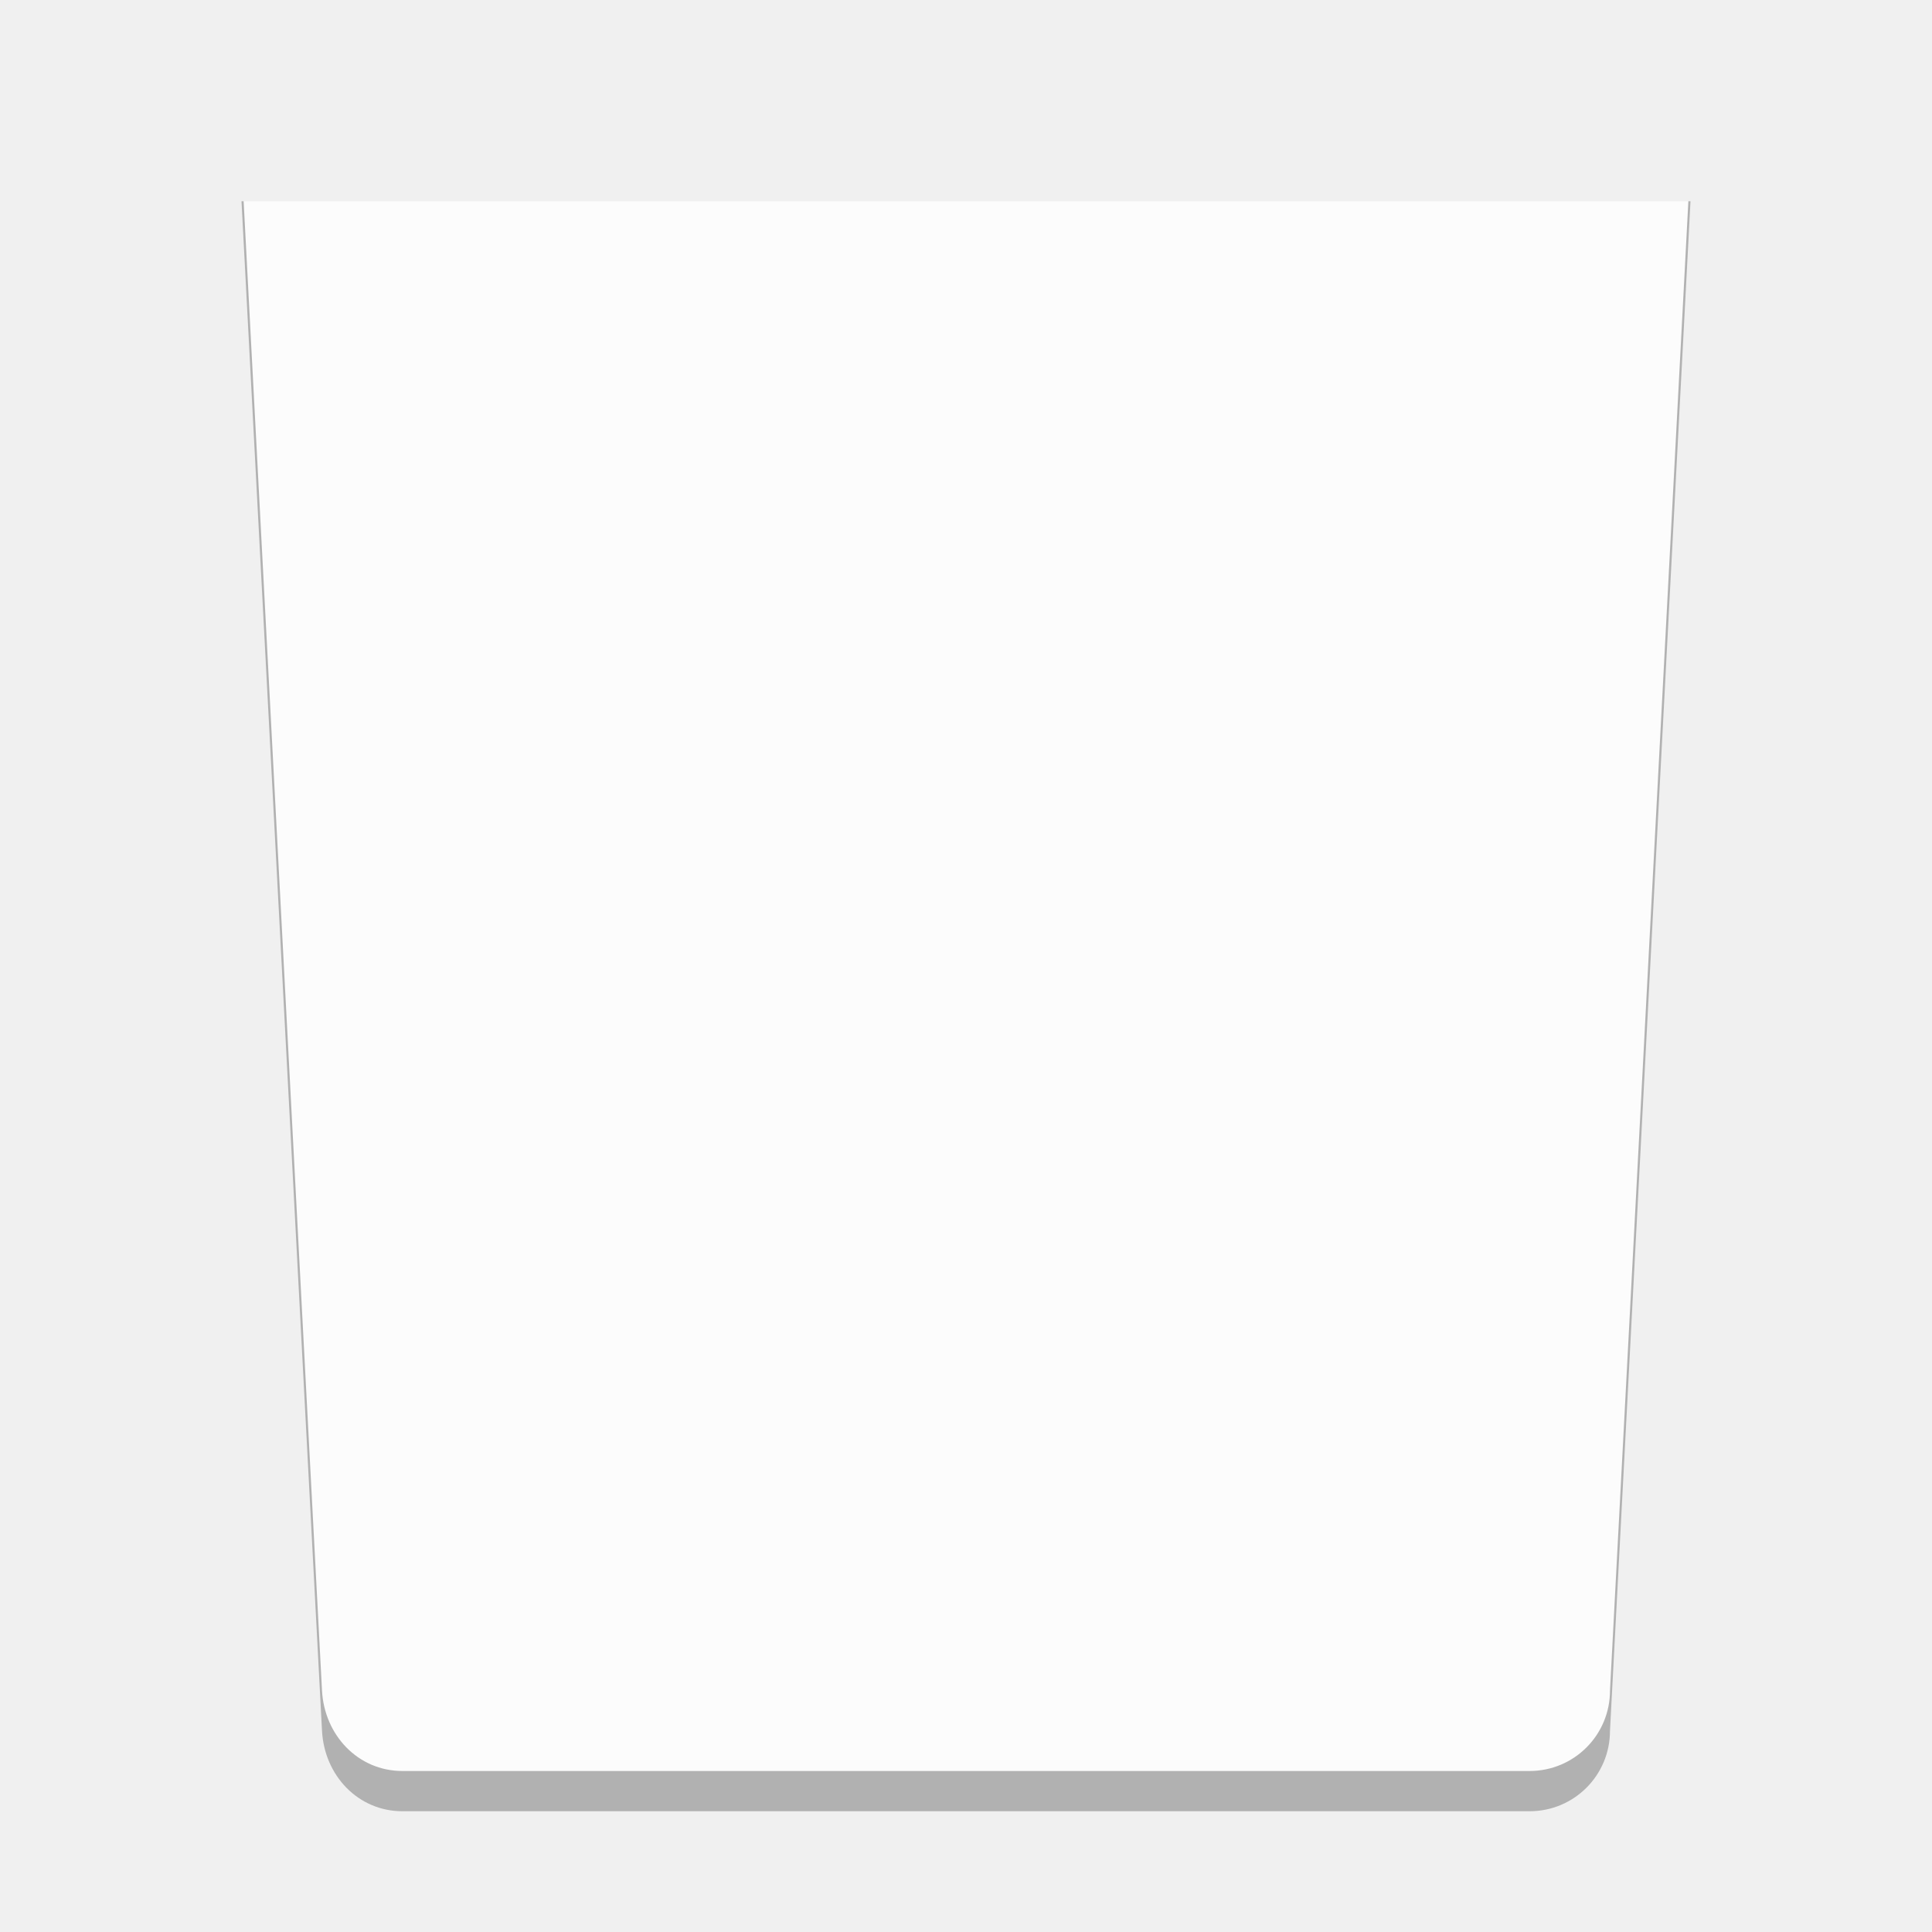
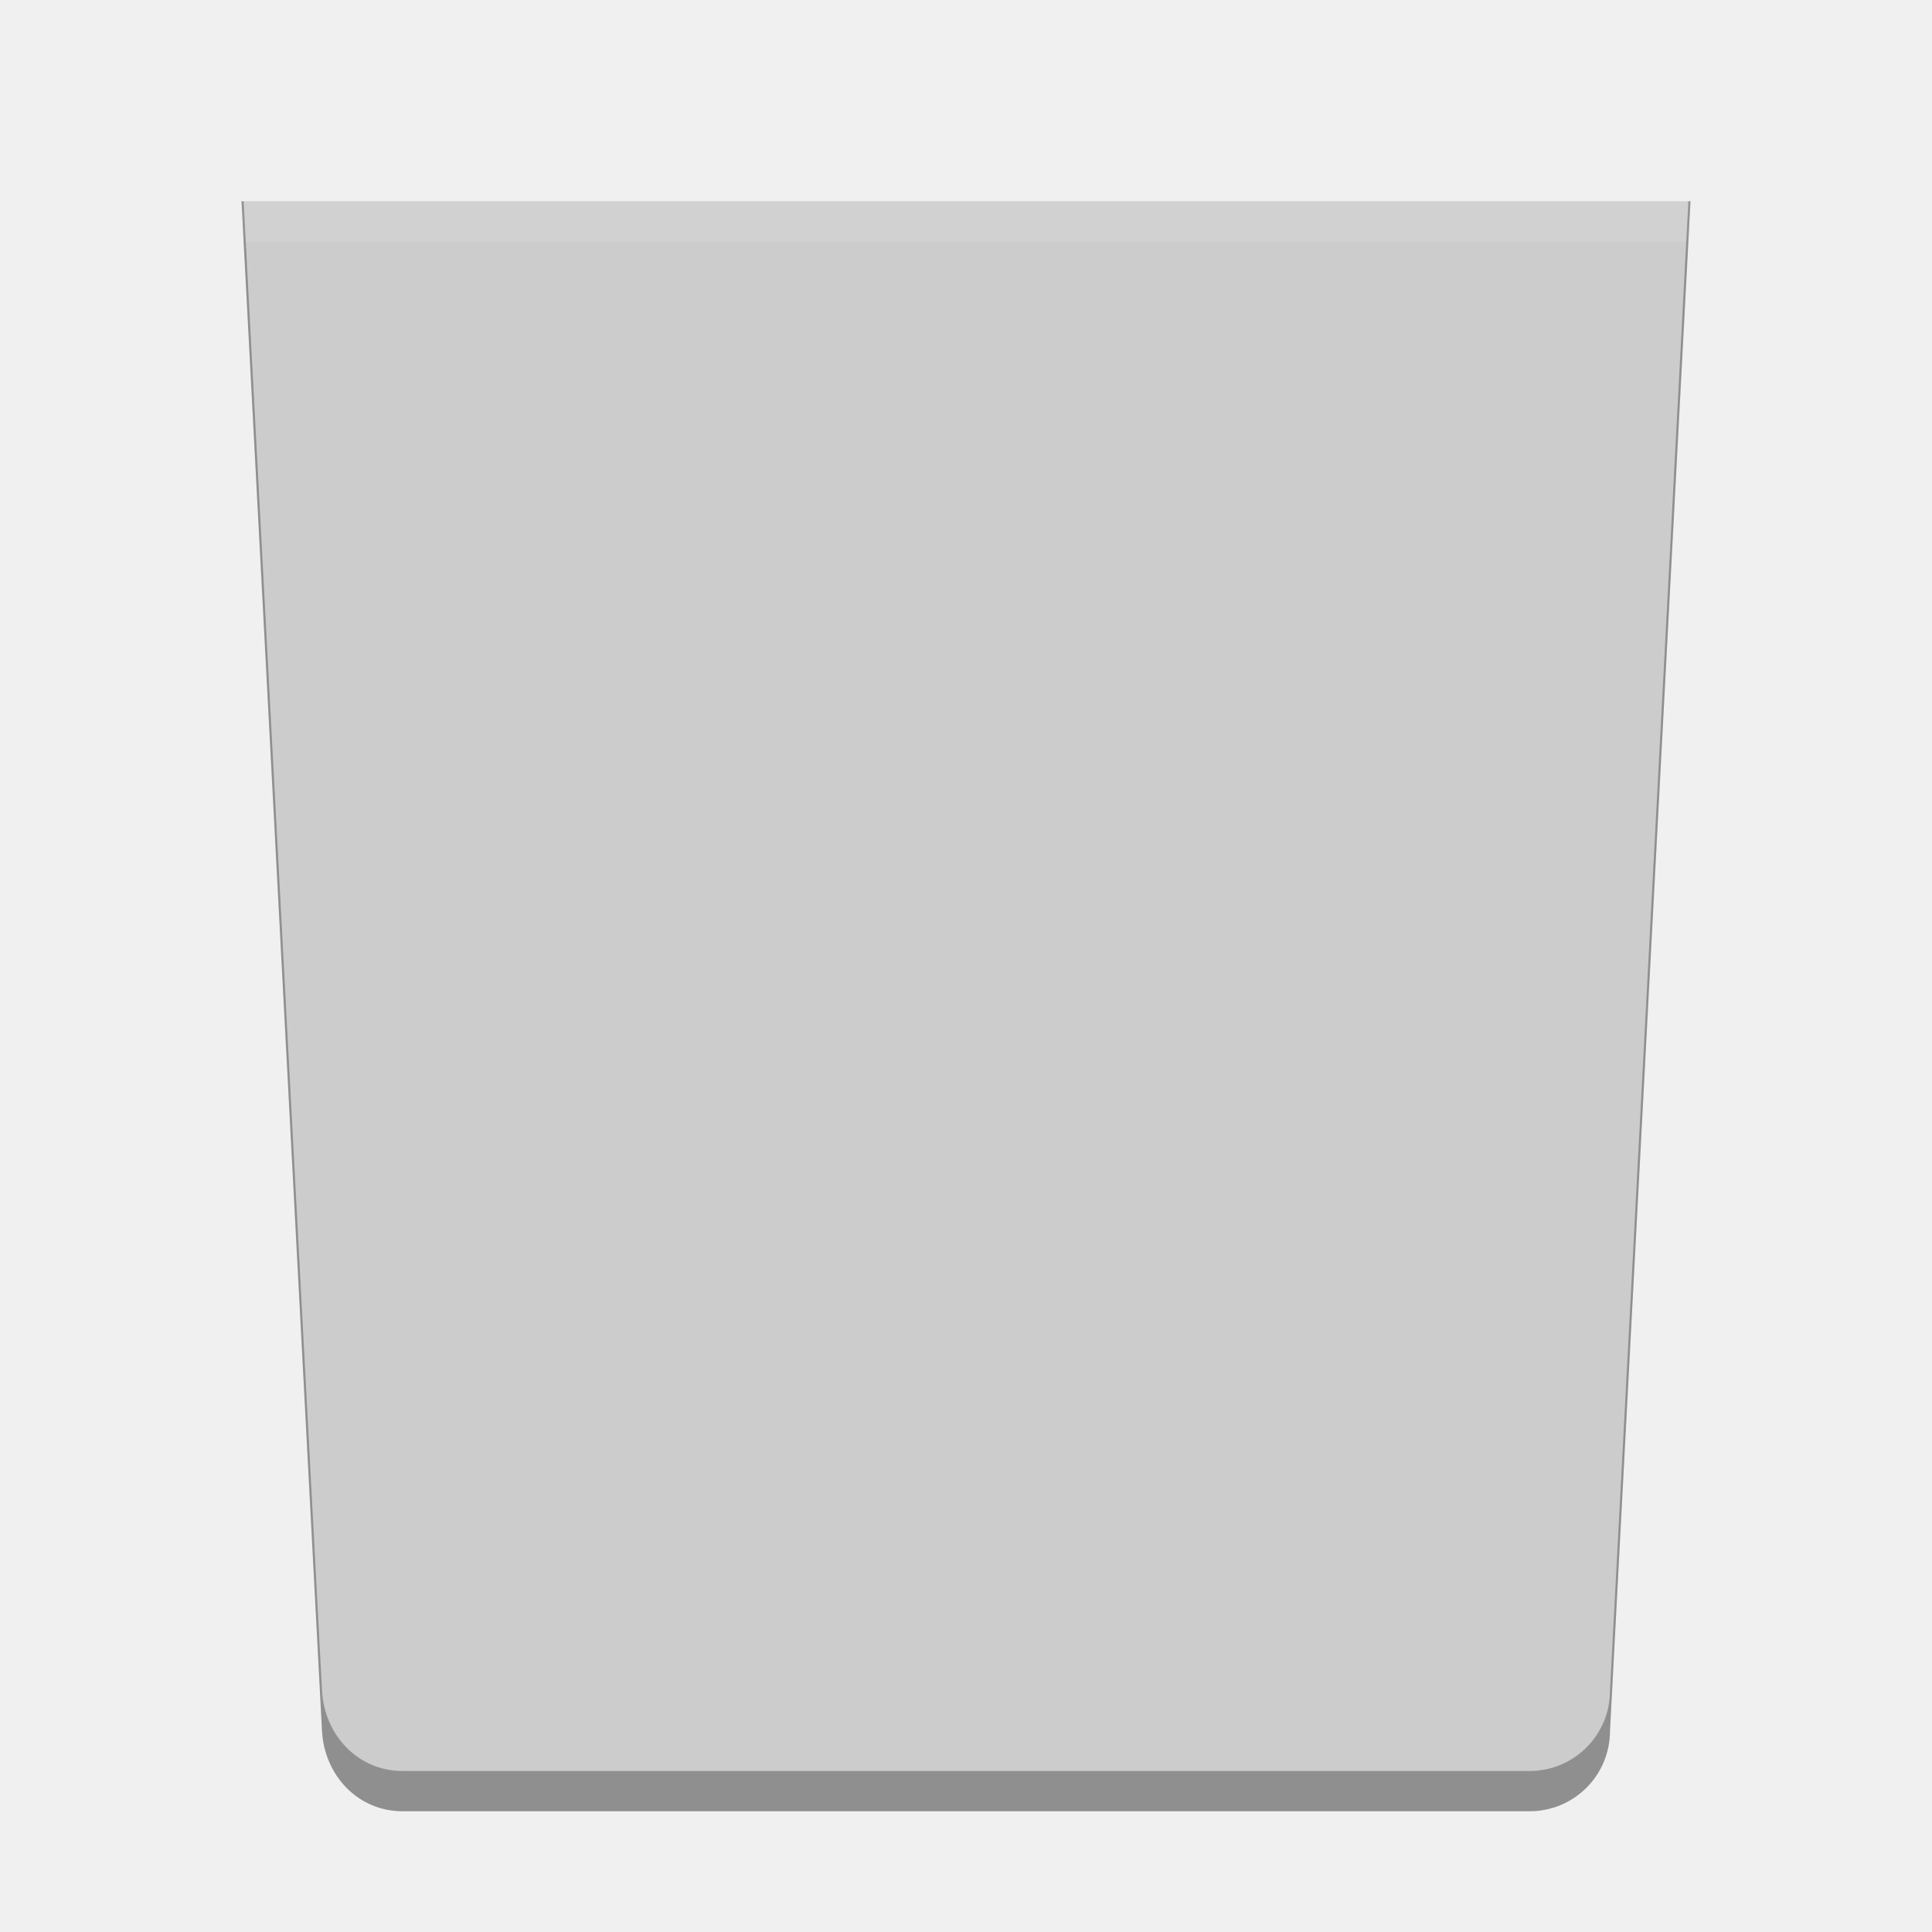
<svg xmlns="http://www.w3.org/2000/svg" id="svg2817" height="48" width="48" version="1.0">
+   <defs id="defs218" />
  <text id="text4087-2-6-5" opacity=".8" font-size="12.666px" xml:space="preserve" y="10.813" x="877.226" font-family="'Bitstream Vera Sans'" fill="#000000">
    <tspan id="tspan4089-7-2-9" y="10.813" x="877.226" />
  </text>
  <text id="text4087-2-6-5-5" opacity=".8" font-size="12.666px" xml:space="preserve" y="-29.929" x="901.187" font-family="'Bitstream Vera Sans'" fill="#000000">
    <tspan id="tspan4089-7-2-9-6" y="-29.929" x="901.187" />
  </text>
  <text id="text4087-2-6-5-2" opacity=".8" font-size="12.666px" xml:space="preserve" y="-60.007" x="-569.371" font-family="'Bitstream Vera Sans'" fill="#000000">
    <tspan id="tspan4089-7-2-9-2" y="-60.007" x="-569.371" />
  </text>
  <text id="text4087-2-6-5-59" opacity=".8" font-size="12.666px" xml:space="preserve" y="685.546" x="-2393.057" font-family="'Bitstream Vera Sans'" fill="#000000">
    <tspan id="tspan4089-7-2-9-4" y="685.546" x="-2393.057" />
  </text>
  <text id="text4087-2-6-5-1" opacity=".8" font-size="12.666px" xml:space="preserve" y="-445.328" x="-454.88" font-family="'Bitstream Vera Sans'" fill="#000000">
    <tspan id="tspan4089-7-2-9-7" y="-445.328" x="-454.88" />
  </text>
  <text id="text4087-2-6-5-7" opacity=".8" font-size="12.666px" xml:space="preserve" y="-858.798" x="352.722" font-family="'Bitstream Vera Sans'" fill="#000000">
    <tspan id="tspan4089-7-2-9-1" y="-858.798" x="352.722" />
  </text>
  <text id="text4087-2-6-5-5-3" opacity=".8" font-size="12.666px" xml:space="preserve" y="-899.54" x="376.683" font-family="'Bitstream Vera Sans'" fill="#000000">
    <tspan id="tspan4089-7-2-9-6-5" y="-899.54" x="376.683" />
  </text>
  <text id="text4087-2-6-5-3" opacity=".8" font-size="12.666px" xml:space="preserve" y="-906.75" x="-1114.78" font-family="'Bitstream Vera Sans'" fill="#000000">
    <tspan id="tspan4089-7-2-9-18" y="-906.75" x="-1114.78" />
  </text>
  <text id="text4087-2-6-5-4" opacity=".8" font-size="12.666px" xml:space="preserve" y="-1179.984" x="345.763" font-family="'Bitstream Vera Sans'" fill="#000000">
    <tspan id="tspan4089-7-2-9-9" y="-1179.984" x="345.763" />
  </text>
  <text id="text4087-2-6-5-7-1" opacity=".8" font-size="12.666px" xml:space="preserve" y="-553.293" x="1831.886" font-family="'Bitstream Vera Sans'" fill="#000000">
    <tspan id="tspan4089-7-2-9-1-8" y="-553.293" x="1831.886" />
  </text>
  <text id="text4087-2-6-5-5-5" opacity=".8" font-size="12.666px" xml:space="preserve" y="-594.034" x="1855.847" font-family="'Bitstream Vera Sans'" fill="#000000">
    <tspan id="tspan4089-7-2-9-6-9" y="-594.034" x="1855.847" />
  </text>
  <text id="text4087-2-6-5-75" opacity=".8" font-size="12.666px" xml:space="preserve" y="-601.244" x="364.384" font-family="'Bitstream Vera Sans'" fill="#000000">
    <tspan id="tspan4089-7-2-9-3" y="-601.244" x="364.384" />
  </text>
  <text id="text4087-2-6-5-4-8" opacity=".8" font-size="12.666px" xml:space="preserve" y="-874.478" x="1824.927" font-family="'Bitstream Vera Sans'" fill="#000000">
    <tspan id="tspan4089-7-2-9-9-8" y="-874.478" x="1824.927" />
  </text>
  <text id="text4087-2-6-5-45" opacity=".8" font-size="12.666px" xml:space="preserve" y="-649.336" x="-573.433" font-family="'Bitstream Vera Sans'" fill="#000000">
    <tspan id="tspan4089-7-2-9-75" y="-649.336" x="-573.433" />
  </text>
  <text id="text4087-2-6-5-59-7" opacity=".8" font-size="12.666px" xml:space="preserve" y="96.218" x="-2397.118" font-family="'Bitstream Vera Sans'" fill="#000000">
    <tspan id="tspan4089-7-2-9-4-0" y="96.218" x="-2397.118" />
  </text>
  <text id="text4087-2-6-5-8" opacity=".8" font-size="12.666px" xml:space="preserve" y="189.09" x="-682.363" font-family="'Bitstream Vera Sans'" fill="#000000">
    <tspan id="tspan4089-7-2-9-19" y="189.09" x="-682.363" />
  </text>
  <text id="text4087-2-6-5-7-5" opacity=".8" font-size="12.666px" xml:space="preserve" y="9.908" x="426.662" font-family="'Bitstream Vera Sans'" fill="#000000">
    <tspan id="tspan4089-7-2-9-1-2" y="9.908" x="426.662" />
  </text>
  <text id="text4087-2-6-5-5-0" opacity=".8" font-size="12.666px" xml:space="preserve" y="-30.834" x="450.622" font-family="'Bitstream Vera Sans'" fill="#000000">
    <tspan id="tspan4089-7-2-9-6-2" y="-30.834" x="450.622" />
  </text>
  <text id="text4087-2-6-5-26" opacity=".8" font-size="12.666px" xml:space="preserve" y="-38.044" x="-1040.841" font-family="'Bitstream Vera Sans'" fill="#000000">
    <tspan id="tspan4089-7-2-9-90" y="-38.044" x="-1040.841" />
  </text>
  <text id="text4087-2-6-5-4-3" opacity=".8" font-size="12.666px" xml:space="preserve" y="-311.278" x="419.702" font-family="'Bitstream Vera Sans'" fill="#000000">
    <tspan id="tspan4089-7-2-9-9-5" y="-311.278" x="419.702" />
  </text>
  <text id="text4087-2-6-5-55" opacity=".8" font-size="12.666px" xml:space="preserve" y="-40.758" x="-608.033" font-family="'Bitstream Vera Sans'" fill="#000000">
    <tspan id="tspan4089-7-2-9-32" y="-40.758" x="-608.033" />
  </text>
  <text id="text4087-2-6-5-59-9" opacity=".8" font-size="12.666px" xml:space="preserve" y="704.795" x="-2431.718" font-family="'Bitstream Vera Sans'" fill="#000000">
    <tspan id="tspan4089-7-2-9-4-1" y="704.795" x="-2431.718" />
  </text>
  <text id="text4087-2-6-5-1-8" opacity=".8" font-size="12.666px" xml:space="preserve" y="-902.289" x="-456.939" font-family="'Bitstream Vera Sans'" fill="#000000">
    <tspan id="tspan4089-7-2-9-7-8" y="-902.289" x="-456.939" />
  </text>
  <text id="text4087-2-6-5-7-8" opacity=".8" font-size="12.666px" xml:space="preserve" y="-1315.759" x="350.663" font-family="'Bitstream Vera Sans'" fill="#000000">
    <tspan id="tspan4089-7-2-9-1-9" y="-1315.759" x="350.663" />
  </text>
  <text id="text4087-2-6-5-5-52" opacity=".8" font-size="12.666px" xml:space="preserve" y="-1356.501" x="374.624" font-family="'Bitstream Vera Sans'" fill="#000000">
    <tspan id="tspan4089-7-2-9-6-4" y="-1356.501" x="374.624" />
  </text>
  <text id="text4087-2-6-5-3-4" opacity=".8" font-size="12.666px" xml:space="preserve" y="-1363.71" x="-1116.84" font-family="'Bitstream Vera Sans'" fill="#000000">
    <tspan id="tspan4089-7-2-9-18-3" y="-1363.71" x="-1116.84" />
  </text>
  <text id="text4087-2-6-5-4-7" opacity=".8" font-size="12.666px" xml:space="preserve" y="-1636.945" x="343.703" font-family="'Bitstream Vera Sans'" fill="#000000">
    <tspan id="tspan4089-7-2-9-9-54" y="-1636.945" x="343.703" />
  </text>
  <text id="text4087-2-6-5-7-1-2" opacity=".8" font-size="12.666px" xml:space="preserve" y="-1010.253" x="1829.826" font-family="'Bitstream Vera Sans'" fill="#000000">
    <tspan id="tspan4089-7-2-9-1-8-0" y="-1010.253" x="1829.826" />
  </text>
  <text id="text4087-2-6-5-5-5-6" opacity=".8" font-size="12.666px" xml:space="preserve" y="-1050.995" x="1853.787" font-family="'Bitstream Vera Sans'" fill="#000000">
    <tspan id="tspan4089-7-2-9-6-9-8" y="-1050.995" x="1853.787" />
  </text>
  <text id="text4087-2-6-5-75-4" opacity=".8" font-size="12.666px" xml:space="preserve" y="-1058.205" x="362.324" font-family="'Bitstream Vera Sans'" fill="#000000">
    <tspan id="tspan4089-7-2-9-3-9" y="-1058.205" x="362.324" />
  </text>
  <text id="text4087-2-6-5-4-8-1" opacity=".8" font-size="12.666px" xml:space="preserve" y="-1331.439" x="1822.867" font-family="'Bitstream Vera Sans'" fill="#000000">
    <tspan id="tspan4089-7-2-9-9-8-8" y="-1331.439" x="1822.867" />
  </text>
  <text id="text4087-2-6-5-45-0" opacity=".8" font-size="12.666px" xml:space="preserve" y="-1106.296" x="-575.492" font-family="'Bitstream Vera Sans'" fill="#000000">
    <tspan id="tspan4089-7-2-9-75-2" y="-1106.296" x="-575.492" />
  </text>
  <text id="text4087-2-6-5-59-5" opacity=".8" font-size="12.666px" xml:space="preserve" y="-360.743" x="-2399.178" font-family="'Bitstream Vera Sans'" fill="#000000">
    <tspan id="tspan4089-7-2-9-4-00" y="-360.743" x="-2399.178" />
  </text>
  <text id="text4087-2-6-5-264" opacity=".8" font-size="12.666px" xml:space="preserve" y="-267.87" x="-684.422" font-family="'Bitstream Vera Sans'" fill="#000000">
    <tspan id="tspan4089-7-2-9-8" y="-267.87" x="-684.422" />
  </text>
  <text id="text4087-2-6-5-42" opacity=".8" font-size="12.666px" xml:space="preserve" y="-26.956" x="155.592" font-family="'Bitstream Vera Sans'" fill="#000000">
    <tspan id="tspan4089-7-2-9-93" y="-26.956" x="155.592" />
  </text>
  <text id="text4087-2-6-5-5-05" opacity=".8" font-size="12.666px" xml:space="preserve" y="-67.698" x="179.553" font-family="'Bitstream Vera Sans'" fill="#000000">
    <tspan id="tspan4089-7-2-9-6-49" y="-67.698" x="179.553" />
  </text>
  <text id="text4087-2-6-5-1-4" opacity=".8" font-size="12.666px" xml:space="preserve" y="-261.727" x="-1090.263" font-family="'Bitstream Vera Sans'" fill="#000000">
    <tspan id="tspan4089-7-2-9-7-7" y="-261.727" x="-1090.263" />
  </text>
  <text id="text4087-2-6-5-7-56" opacity=".8" font-size="12.666px" xml:space="preserve" y="-675.197" x="-282.661" font-family="'Bitstream Vera Sans'" fill="#000000">
    <tspan id="tspan4089-7-2-9-1-1" y="-675.197" x="-282.661" />
  </text>
  <text id="text4087-2-6-5-5-8" opacity=".8" font-size="12.666px" xml:space="preserve" y="-715.938" x="-258.7" font-family="'Bitstream Vera Sans'" fill="#000000">
    <tspan id="tspan4089-7-2-9-6-7" y="-715.938" x="-258.7" />
  </text>
  <text id="text4087-2-6-5-3-42" opacity=".8" font-size="12.666px" xml:space="preserve" y="-723.148" x="-1750.164" font-family="'Bitstream Vera Sans'" fill="#000000">
    <tspan id="tspan4089-7-2-9-18-39" y="-723.148" x="-1750.164" />
  </text>
  <text id="text4087-2-6-5-4-4" opacity=".8" font-size="12.666px" xml:space="preserve" y="-996.383" x="-289.621" font-family="'Bitstream Vera Sans'" fill="#000000">
    <tspan id="tspan4089-7-2-9-9-3" y="-996.383" x="-289.621" />
  </text>
  <text id="text4087-2-6-5-7-1-0" opacity=".8" font-size="12.666px" xml:space="preserve" y="-369.691" x="1196.503" font-family="'Bitstream Vera Sans'" fill="#000000">
    <tspan id="tspan4089-7-2-9-1-8-5" y="-369.691" x="1196.503" />
  </text>
  <text id="text4087-2-6-5-5-5-5" opacity=".8" font-size="12.666px" xml:space="preserve" y="-410.433" x="1220.463" font-family="'Bitstream Vera Sans'" fill="#000000">
    <tspan id="tspan4089-7-2-9-6-9-2" y="-410.433" x="1220.463" />
  </text>
  <text id="text4087-2-6-5-75-9" opacity=".8" font-size="12.666px" xml:space="preserve" y="-417.643" x="-271" font-family="'Bitstream Vera Sans'" fill="#000000">
    <tspan id="tspan4089-7-2-9-3-1" y="-417.643" x="-271" />
  </text>
  <text id="text4087-2-6-5-4-8-18" opacity=".8" font-size="12.666px" xml:space="preserve" y="-690.877" x="1189.543" font-family="'Bitstream Vera Sans'" fill="#000000">
    <tspan id="tspan4089-7-2-9-9-8-4" y="-690.877" x="1189.543" />
  </text>
  <text id="text4087-2-6-5-45-3" opacity=".8" font-size="12.666px" xml:space="preserve" y="-465.734" x="-1208.816" font-family="'Bitstream Vera Sans'" fill="#000000">
    <tspan id="tspan4089-7-2-9-75-7" y="-465.734" x="-1208.816" />
  </text>
  <text id="text4087-2-6-5-59-8" opacity=".8" font-size="12.666px" xml:space="preserve" y="279.819" x="-3032.502" font-family="'Bitstream Vera Sans'" fill="#000000">
    <tspan id="tspan4089-7-2-9-4-2" y="279.819" x="-3032.502" />
  </text>
  <g id="layer4-0" transform="matrix(.90475 0 0 .90475 -716.75 -676.29)">
    <text id="text4087-2-6-5-20" opacity=".8" font-size="14px" xml:space="preserve" y="1159.415" x="-664.274" font-family="'Bitstream Vera Sans'" fill="#000000">
      <tspan id="tspan4089-7-2-9-82" y="1159.415" x="-664.274" />
    </text>
  </g>
  <text id="text4087-2-6-5-9" opacity=".8" font-size="12.666px" xml:space="preserve" y="18.051" x="877.226" font-family="'Bitstream Vera Sans'" fill="#000000">
    <tspan id="tspan4089-7-2-9-43" y="18.051" x="877.226" />
  </text>
  <text id="text4087-2-6-5-5-51" opacity=".8" font-size="12.666px" xml:space="preserve" y="-22.691" x="901.187" font-family="'Bitstream Vera Sans'" fill="#000000">
    <tspan id="tspan4089-7-2-9-6-74" y="-22.691" x="901.187" />
  </text>
  <text id="text4087-2-6-5-2-3" opacity=".8" font-size="12.666px" xml:space="preserve" y="-52.769" x="-569.371" font-family="'Bitstream Vera Sans'" fill="#000000">
    <tspan id="tspan4089-7-2-9-2-1" y="-52.769" x="-569.371" />
  </text>
  <text id="text4087-2-6-5-59-4" opacity=".8" font-size="12.666px" xml:space="preserve" y="692.784" x="-2393.057" font-family="'Bitstream Vera Sans'" fill="#000000">
    <tspan id="tspan4089-7-2-9-4-6" y="692.784" x="-2393.057" />
  </text>
  <text id="text4087-2-6-5-1-9" opacity=".8" font-size="12.666px" xml:space="preserve" y="-438.09" x="-454.88" font-family="'Bitstream Vera Sans'" fill="#000000">
    <tspan id="tspan4089-7-2-9-7-4" y="-438.09" x="-454.88" />
  </text>
  <text id="text4087-2-6-5-7-2" opacity=".8" font-size="12.666px" xml:space="preserve" y="-851.56" x="352.722" font-family="'Bitstream Vera Sans'" fill="#000000">
    <tspan id="tspan4089-7-2-9-1-26" y="-851.56" x="352.722" />
  </text>
  <text id="text4087-2-6-5-5-3-4" opacity=".8" font-size="12.666px" xml:space="preserve" y="-892.302" x="376.683" font-family="'Bitstream Vera Sans'" fill="#000000">
    <tspan id="tspan4089-7-2-9-6-5-1" y="-892.302" x="376.683" />
  </text>
  <text id="text4087-2-6-5-3-2" opacity=".8" font-size="12.666px" xml:space="preserve" y="-899.512" x="-1114.78" font-family="'Bitstream Vera Sans'" fill="#000000">
    <tspan id="tspan4089-7-2-9-18-8" y="-899.512" x="-1114.78" />
  </text>
  <text id="text4087-2-6-5-4-89" opacity=".8" font-size="12.666px" xml:space="preserve" y="-1172.746" x="345.763" font-family="'Bitstream Vera Sans'" fill="#000000">
    <tspan id="tspan4089-7-2-9-9-2" y="-1172.746" x="345.763" />
  </text>
  <text id="text4087-2-6-5-7-1-8" opacity=".8" font-size="12.666px" xml:space="preserve" y="-546.055" x="1831.886" font-family="'Bitstream Vera Sans'" fill="#000000">
    <tspan id="tspan4089-7-2-9-1-8-8" y="-546.055" x="1831.886" />
  </text>
  <text id="text4087-2-6-5-5-5-8" opacity=".8" font-size="12.666px" xml:space="preserve" y="-586.797" x="1855.847" font-family="'Bitstream Vera Sans'" fill="#000000">
    <tspan id="tspan4089-7-2-9-6-9-6" y="-586.797" x="1855.847" />
  </text>
  <text id="text4087-2-6-5-75-8" opacity=".8" font-size="12.666px" xml:space="preserve" y="-594.006" x="364.384" font-family="'Bitstream Vera Sans'" fill="#000000">
    <tspan id="tspan4089-7-2-9-3-3" y="-594.006" x="364.384" />
  </text>
  <text id="text4087-2-6-5-4-8-8" opacity=".8" font-size="12.666px" xml:space="preserve" y="-867.24" x="1824.927" font-family="'Bitstream Vera Sans'" fill="#000000">
    <tspan id="tspan4089-7-2-9-9-8-3" y="-867.24" x="1824.927" />
  </text>
  <text id="text4087-2-6-5-45-33" opacity=".8" font-size="12.666px" xml:space="preserve" y="-642.098" x="-573.433" font-family="'Bitstream Vera Sans'" fill="#000000">
    <tspan id="tspan4089-7-2-9-75-8" y="-642.098" x="-573.433" />
  </text>
  <text id="text4087-2-6-5-59-7-0" opacity=".8" font-size="12.666px" xml:space="preserve" y="103.456" x="-2397.118" font-family="'Bitstream Vera Sans'" fill="#000000">
    <tspan id="tspan4089-7-2-9-4-0-4" y="103.456" x="-2397.118" />
  </text>
  <text id="text4087-2-6-5-8-7" opacity=".8" font-size="12.666px" xml:space="preserve" y="196.328" x="-682.363" font-family="'Bitstream Vera Sans'" fill="#000000">
    <tspan id="tspan4089-7-2-9-19-6" y="196.328" x="-682.363" />
  </text>
  <text id="text4087-2-6-5-7-5-8" opacity=".8" font-size="12.666px" xml:space="preserve" y="17.146" x="426.662" font-family="'Bitstream Vera Sans'" fill="#000000">
    <tspan id="tspan4089-7-2-9-1-2-9" y="17.146" x="426.662" />
  </text>
  <text id="text4087-2-6-5-5-0-0" opacity=".8" font-size="12.666px" xml:space="preserve" y="-23.596" x="450.622" font-family="'Bitstream Vera Sans'" fill="#000000">
    <tspan id="tspan4089-7-2-9-6-2-6" y="-23.596" x="450.622" />
  </text>
  <text id="text4087-2-6-5-26-8" opacity=".8" font-size="12.666px" xml:space="preserve" y="-30.806" x="-1040.841" font-family="'Bitstream Vera Sans'" fill="#000000">
    <tspan id="tspan4089-7-2-9-90-7" y="-30.806" x="-1040.841" />
  </text>
  <text id="text4087-2-6-5-4-3-9" opacity=".8" font-size="12.666px" xml:space="preserve" y="-304.04" x="419.702" font-family="'Bitstream Vera Sans'" fill="#000000">
    <tspan id="tspan4089-7-2-9-9-5-0" y="-304.04" x="419.702" />
  </text>
  <text id="text4087-2-6-5-55-3" opacity=".8" font-size="12.666px" xml:space="preserve" y="-33.52" x="-608.033" font-family="'Bitstream Vera Sans'" fill="#000000">
    <tspan id="tspan4089-7-2-9-32-3" y="-33.52" x="-608.033" />
  </text>
  <text id="text4087-2-6-5-59-9-3" opacity=".8" font-size="12.666px" xml:space="preserve" y="712.033" x="-2431.718" font-family="'Bitstream Vera Sans'" fill="#000000">
    <tspan id="tspan4089-7-2-9-4-1-7" y="712.033" x="-2431.718" />
  </text>
  <text id="text4087-2-6-5-1-8-3" opacity=".8" font-size="12.666px" xml:space="preserve" y="-895.051" x="-456.939" font-family="'Bitstream Vera Sans'" fill="#000000">
    <tspan id="tspan4089-7-2-9-7-8-2" y="-895.051" x="-456.939" />
  </text>
  <text id="text4087-2-6-5-7-8-6" opacity=".8" font-size="12.666px" xml:space="preserve" y="-1308.521" x="350.663" font-family="'Bitstream Vera Sans'" fill="#000000">
    <tspan id="tspan4089-7-2-9-1-9-5" y="-1308.521" x="350.663" />
  </text>
  <text id="text4087-2-6-5-5-52-2" opacity=".8" font-size="12.666px" xml:space="preserve" y="-1349.263" x="374.624" font-family="'Bitstream Vera Sans'" fill="#000000">
    <tspan id="tspan4089-7-2-9-6-4-6" y="-1349.263" x="374.624" />
  </text>
  <text id="text4087-2-6-5-3-4-5" opacity=".8" font-size="12.666px" xml:space="preserve" y="-1356.472" x="-1116.84" font-family="'Bitstream Vera Sans'" fill="#000000">
    <tspan id="tspan4089-7-2-9-18-3-8" y="-1356.472" x="-1116.84" />
  </text>
  <text id="text4087-2-6-5-4-7-7" opacity=".8" font-size="12.666px" xml:space="preserve" y="-1629.707" x="343.703" font-family="'Bitstream Vera Sans'" fill="#000000">
    <tspan id="tspan4089-7-2-9-9-54-9" y="-1629.707" x="343.703" />
  </text>
  <text id="text4087-2-6-5-7-1-2-6" opacity=".8" font-size="12.666px" xml:space="preserve" y="-1003.015" x="1829.826" font-family="'Bitstream Vera Sans'" fill="#000000">
    <tspan id="tspan4089-7-2-9-1-8-0-0" y="-1003.015" x="1829.826" />
  </text>
  <text id="text4087-2-6-5-5-5-6-4" opacity=".8" font-size="12.666px" xml:space="preserve" y="-1043.757" x="1853.787" font-family="'Bitstream Vera Sans'" fill="#000000">
    <tspan id="tspan4089-7-2-9-6-9-8-1" y="-1043.757" x="1853.787" />
  </text>
  <text id="text4087-2-6-5-75-4-0" opacity=".8" font-size="12.666px" xml:space="preserve" y="-1050.967" x="362.324" font-family="'Bitstream Vera Sans'" fill="#000000">
    <tspan id="tspan4089-7-2-9-3-9-4" y="-1050.967" x="362.324" />
  </text>
  <text id="text4087-2-6-5-4-8-1-8" opacity=".8" font-size="12.666px" xml:space="preserve" y="-1324.201" x="1822.867" font-family="'Bitstream Vera Sans'" fill="#000000">
    <tspan id="tspan4089-7-2-9-9-8-8-7" y="-1324.201" x="1822.867" />
  </text>
  <text id="text4087-2-6-5-45-0-0" opacity=".8" font-size="12.666px" xml:space="preserve" y="-1099.058" x="-575.492" font-family="'Bitstream Vera Sans'" fill="#000000">
    <tspan id="tspan4089-7-2-9-75-2-8" y="-1099.058" x="-575.492" />
  </text>
  <text id="text4087-2-6-5-59-5-6" opacity=".8" font-size="12.666px" xml:space="preserve" y="-353.505" x="-2399.178" font-family="'Bitstream Vera Sans'" fill="#000000">
    <tspan id="tspan4089-7-2-9-4-00-2" y="-353.505" x="-2399.178" />
  </text>
  <text id="text4087-2-6-5-264-4" opacity=".8" font-size="12.666px" xml:space="preserve" y="-260.632" x="-684.422" font-family="'Bitstream Vera Sans'" fill="#000000">
    <tspan id="tspan4089-7-2-9-8-7" y="-260.632" x="-684.422" />
  </text>
  <text id="text4087-2-6-5-42-9" opacity=".8" font-size="12.666px" xml:space="preserve" y="-19.718" x="155.592" font-family="'Bitstream Vera Sans'" fill="#000000">
    <tspan id="tspan4089-7-2-9-93-3" y="-19.718" x="155.592" />
  </text>
  <text id="text4087-2-6-5-5-05-9" opacity=".8" font-size="12.666px" xml:space="preserve" y="-60.46" x="179.553" font-family="'Bitstream Vera Sans'" fill="#000000">
    <tspan id="tspan4089-7-2-9-6-49-2" y="-60.46" x="179.553" />
  </text>
  <text id="text4087-2-6-5-1-4-8" opacity=".8" font-size="12.666px" xml:space="preserve" y="-254.489" x="-1090.263" font-family="'Bitstream Vera Sans'" fill="#000000">
    <tspan id="tspan4089-7-2-9-7-7-3" y="-254.489" x="-1090.263" />
  </text>
  <text id="text4087-2-6-5-7-56-0" opacity=".8" font-size="12.666px" xml:space="preserve" y="-667.959" x="-282.661" font-family="'Bitstream Vera Sans'" fill="#000000">
    <tspan id="tspan4089-7-2-9-1-1-1" y="-667.959" x="-282.661" />
  </text>
  <text id="text4087-2-6-5-5-8-7" opacity=".8" font-size="12.666px" xml:space="preserve" y="-708.701" x="-258.7" font-family="'Bitstream Vera Sans'" fill="#000000">
    <tspan id="tspan4089-7-2-9-6-7-8" y="-708.701" x="-258.7" />
  </text>
  <text id="text4087-2-6-5-3-42-9" opacity=".8" font-size="12.666px" xml:space="preserve" y="-715.91" x="-1750.164" font-family="'Bitstream Vera Sans'" fill="#000000">
    <tspan id="tspan4089-7-2-9-18-39-1" y="-715.91" x="-1750.164" />
  </text>
  <text id="text4087-2-6-5-4-4-5" opacity=".8" font-size="12.666px" xml:space="preserve" y="-989.144" x="-289.621" font-family="'Bitstream Vera Sans'" fill="#000000">
    <tspan id="tspan4089-7-2-9-9-3-4" y="-989.144" x="-289.621" />
  </text>
  <text id="text4087-2-6-5-7-1-0-9" opacity=".8" font-size="12.666px" xml:space="preserve" y="-362.453" x="1196.503" font-family="'Bitstream Vera Sans'" fill="#000000">
    <tspan id="tspan4089-7-2-9-1-8-5-2" y="-362.453" x="1196.503" />
  </text>
  <text id="text4087-2-6-5-5-5-5-5" opacity=".8" font-size="12.666px" xml:space="preserve" y="-403.195" x="1220.463" font-family="'Bitstream Vera Sans'" fill="#000000">
    <tspan id="tspan4089-7-2-9-6-9-2-7" y="-403.195" x="1220.463" />
  </text>
  <text id="text4087-2-6-5-75-9-4" opacity=".8" font-size="12.666px" xml:space="preserve" y="-410.405" x="-271" font-family="'Bitstream Vera Sans'" fill="#000000">
    <tspan id="tspan4089-7-2-9-3-1-9" y="-410.405" x="-271" />
  </text>
  <text id="text4087-2-6-5-4-8-18-9" opacity=".8" font-size="12.666px" xml:space="preserve" y="-683.639" x="1189.543" font-family="'Bitstream Vera Sans'" fill="#000000">
    <tspan id="tspan4089-7-2-9-9-8-4-4" y="-683.639" x="1189.543" />
  </text>
  <text id="text4087-2-6-5-45-3-5" opacity=".8" font-size="12.666px" xml:space="preserve" y="-458.496" x="-1208.816" font-family="'Bitstream Vera Sans'" fill="#000000">
    <tspan id="tspan4089-7-2-9-75-7-9" y="-458.496" x="-1208.816" />
  </text>
  <text id="text4087-2-6-5-59-8-3" opacity=".8" font-size="12.666px" xml:space="preserve" y="287.057" x="-3032.502" font-family="'Bitstream Vera Sans'" fill="#000000">
    <tspan id="tspan4089-7-2-9-4-2-5" y="287.057" x="-3032.502" />
  </text>
  <g id="layer4-0-7" transform="matrix(.90475 0 0 .90475 -716.75 -669.05)">
    <text id="text4087-2-6-5-20-0" opacity=".8" font-size="14px" xml:space="preserve" y="1159.415" x="-664.274" font-family="'Bitstream Vera Sans'" fill="#000000">
      <tspan id="tspan4089-7-2-9-82-8" y="1159.415" x="-664.274" />
    </text>
  </g>
  <text id="text7276" font-size="12.666px" xml:space="preserve" y="-361.225" x="435.904" font-family="'Droid Sans'" fill="#000000">
    <tspan id="tspan7278" y="-361.225" x="435.904" />
    <tspan id="tspan7280" y="-345.392" x="435.904" />
  </text>
  <text id="text4087-2-6-5-51" opacity=".8" font-size="12.666px" xml:space="preserve" y="-843.27" x="901.088" font-family="'Bitstream Vera Sans'" fill="#000000">
    <tspan id="tspan4089-7-2-9-97" y="-843.27" x="901.088" />
  </text>
  <text id="text4087-2-6-5-59-2" opacity=".8" font-size="12.666px" xml:space="preserve" y="-97.717" x="-922.598" font-family="'Bitstream Vera Sans'" fill="#000000">
    <tspan id="tspan4089-7-2-9-4-4" y="-97.717" x="-922.598" />
  </text>
  <text id="text4087-2-6-5-7-7" opacity=".8" font-size="12.666px" xml:space="preserve" y="-1128.266" x="1628.168" font-family="'Bitstream Vera Sans'" fill="#000000">
    <tspan id="tspan4089-7-2-9-1-6" y="-1128.266" x="1628.168" />
  </text>
  <text id="text4087-2-6-5-5-6" opacity=".8" font-size="12.666px" xml:space="preserve" y="-1169.008" x="1652.129" font-family="'Bitstream Vera Sans'" fill="#000000">
    <tspan id="tspan4089-7-2-9-6-53" y="-1169.008" x="1652.129" />
  </text>
  <text id="text4087-2-6-5-54" opacity=".8" font-size="12.666px" xml:space="preserve" y="-1176.217" x="160.665" font-family="'Bitstream Vera Sans'" fill="#000000">
    <tspan id="tspan4089-7-2-9-0" y="-1176.217" x="160.665" />
  </text>
  <text id="text4087-2-6-5-4-1" opacity=".8" font-size="12.666px" xml:space="preserve" y="-1449.452" x="1621.208" font-family="'Bitstream Vera Sans'" fill="#000000">
    <tspan id="tspan4089-7-2-9-9-28" y="-1449.452" x="1621.208" />
  </text>
-   <path id="rect4203" opacity=".8" d="m40 43 2-38h-36l2 38c0.058 1.107 0.892 2 2 2h28c1.108 0 2-0.892 2-2z" fill="#fff" />
-   <path id="path4203" opacity=".1" d="m6 5 0.053 1h35.895l0.053-1h-36z" fill="#fff" />
-   <path id="path4197" opacity=".3" d="m6 5 2 38c0.058 1.107 0.892 2 2 2h28c1.108 0 2-0.892 2-2l2-38h-0.053l-1.947 37c0 1.108-0.892 2-2 2h-28c-1.108 0-1.942-0.894-2-2l-1.947-37h-0.053z" />
+   <path id="rect4203" d="M 40,43 42,5 6,5 8,43 c 0.058,1.107 0.892,2 2,2 l 28,0 c 1.108,0 2,-0.892 2,-2 z" style="opacity:1;fill:#cccccc;fill-opacity:1" />
+   <path style="opacity:0.1;fill:#ffffff" id="path4203" d="m 6,5 0.053,1 35.895,0 0.053,-1 -36,0 z" />
+   <path style="opacity:0.3" id="path4197" d="m 6,5 2,38 c 0.058,1.107 0.892,2 2,2 l 28,0 c 1.108,0 2,-0.892 2,-2 L 42,5 41.947,5 40,42 c 0,1.108 -0.892,2 -2,2 L 10,44 C 8.892,44 8.058,43.106 8,42 L 6.053,5 6,5 Z" />
</svg>
